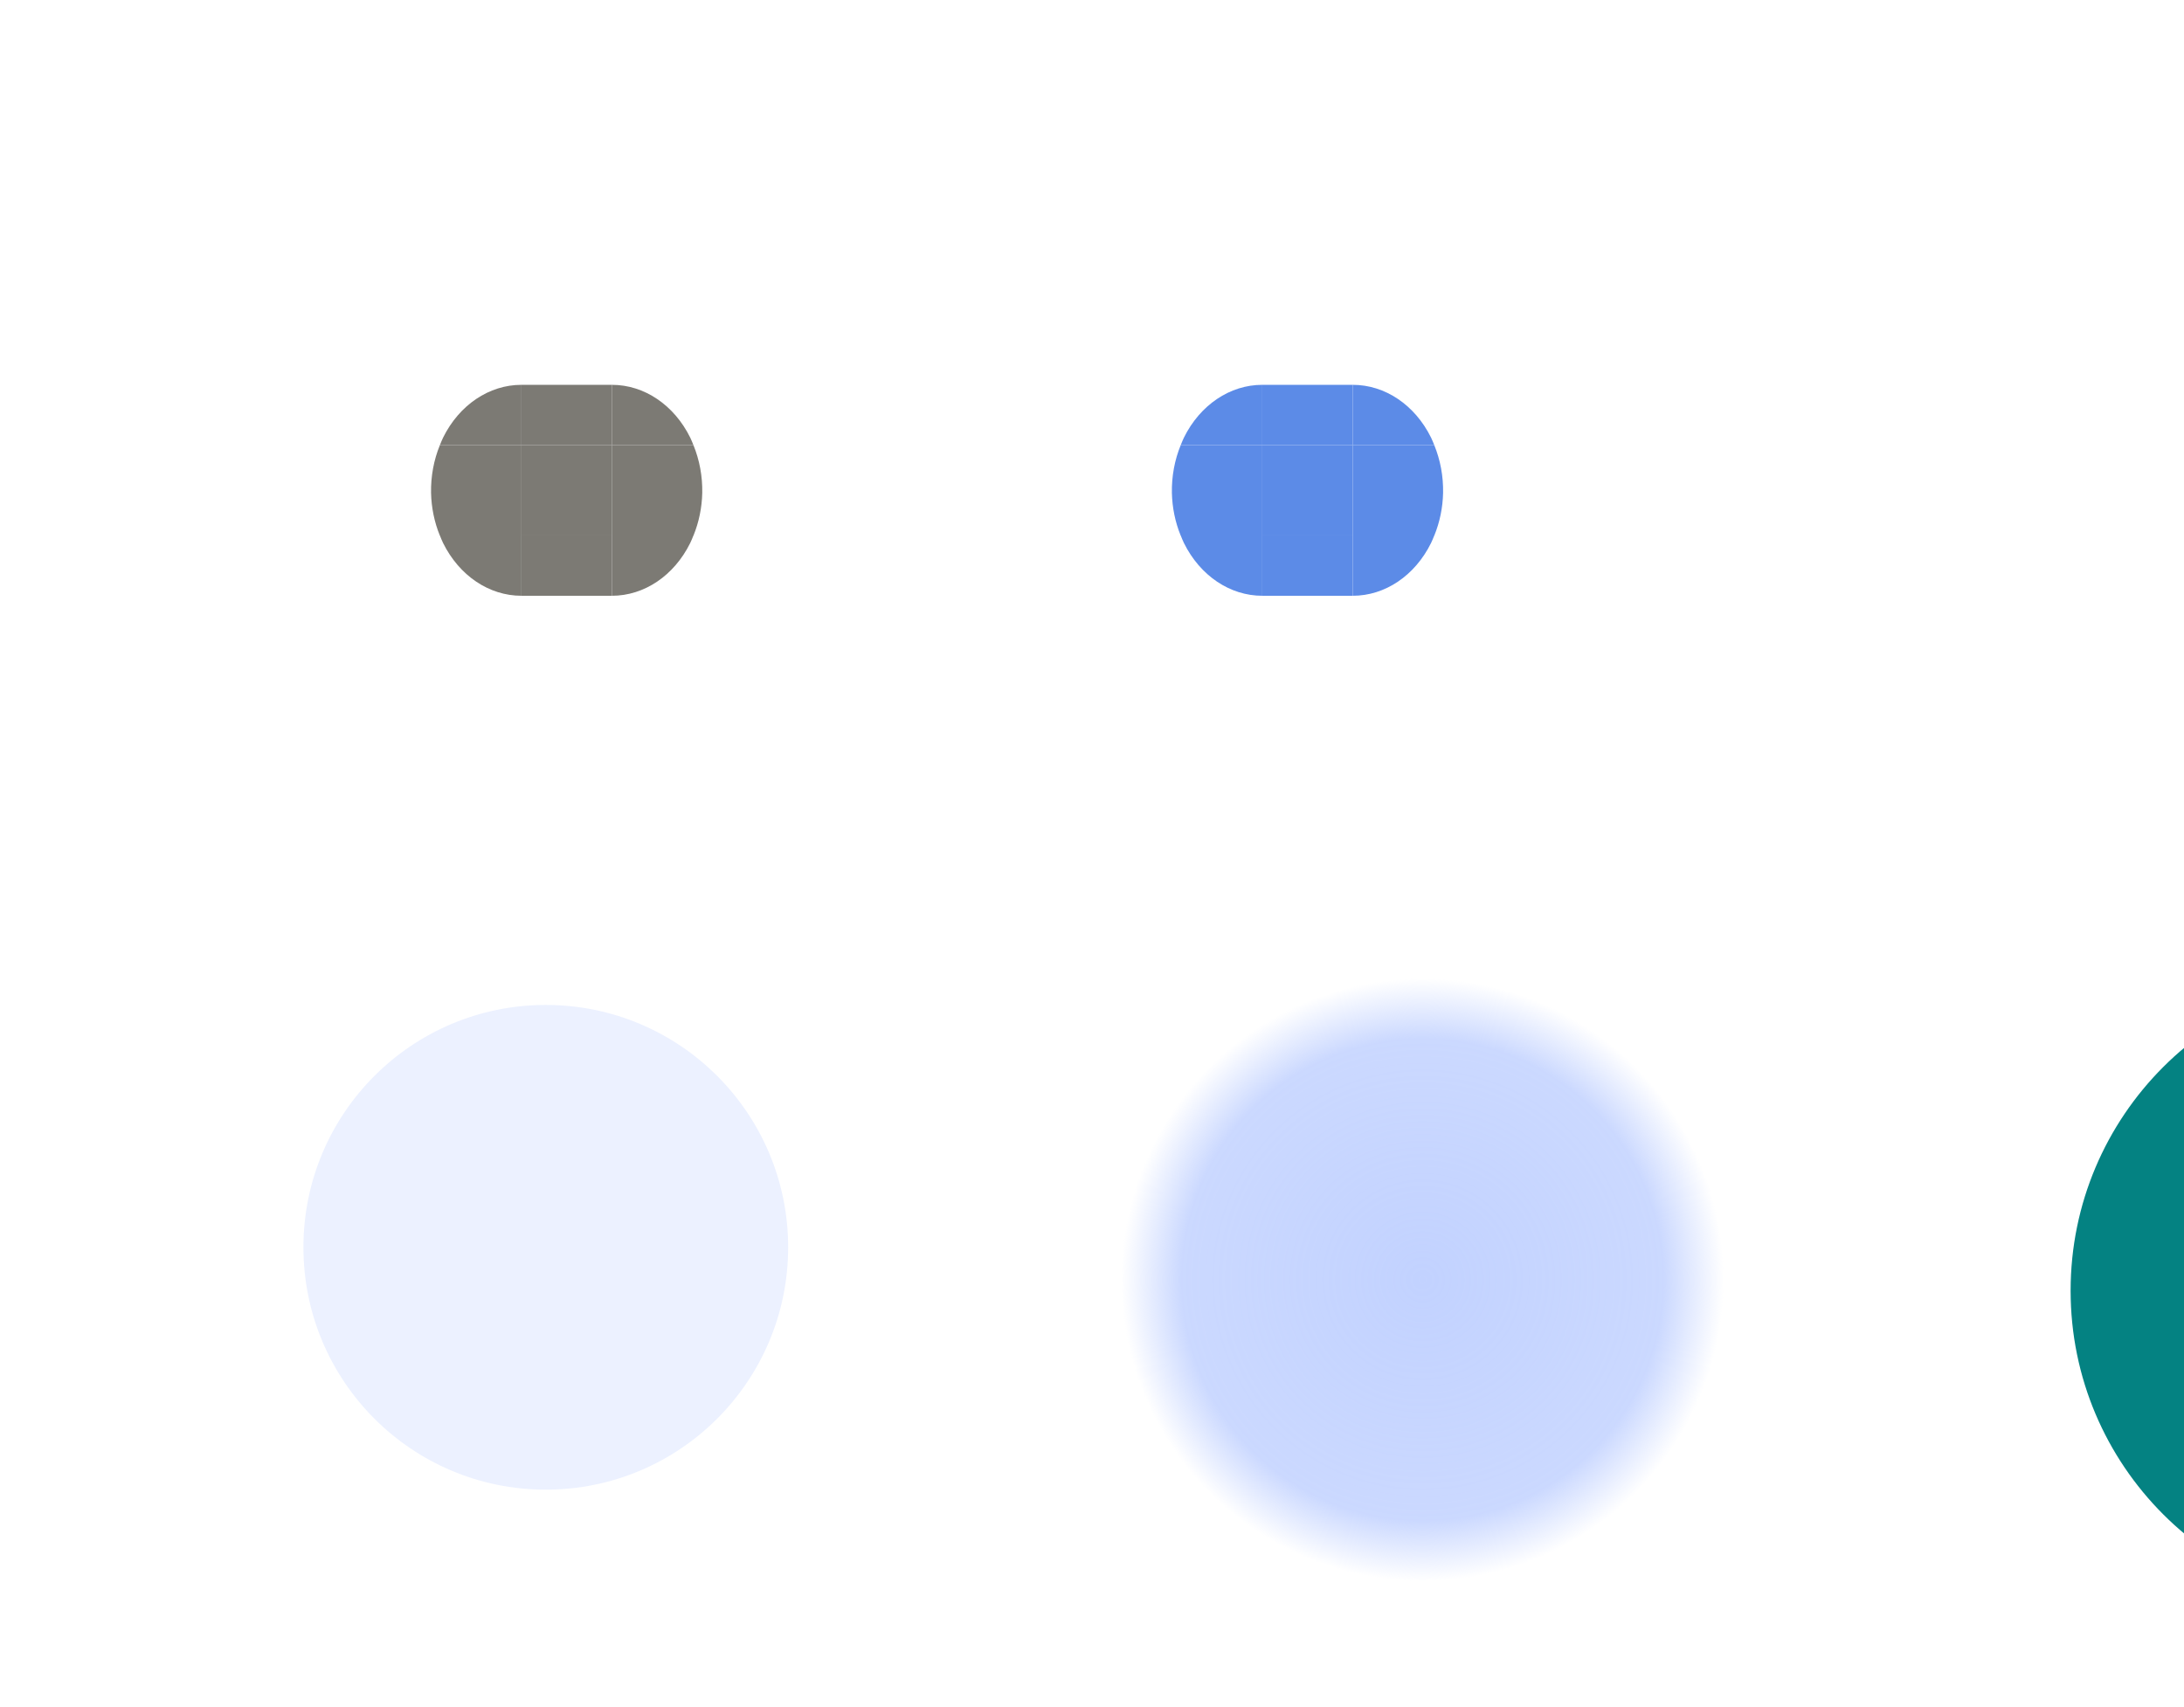
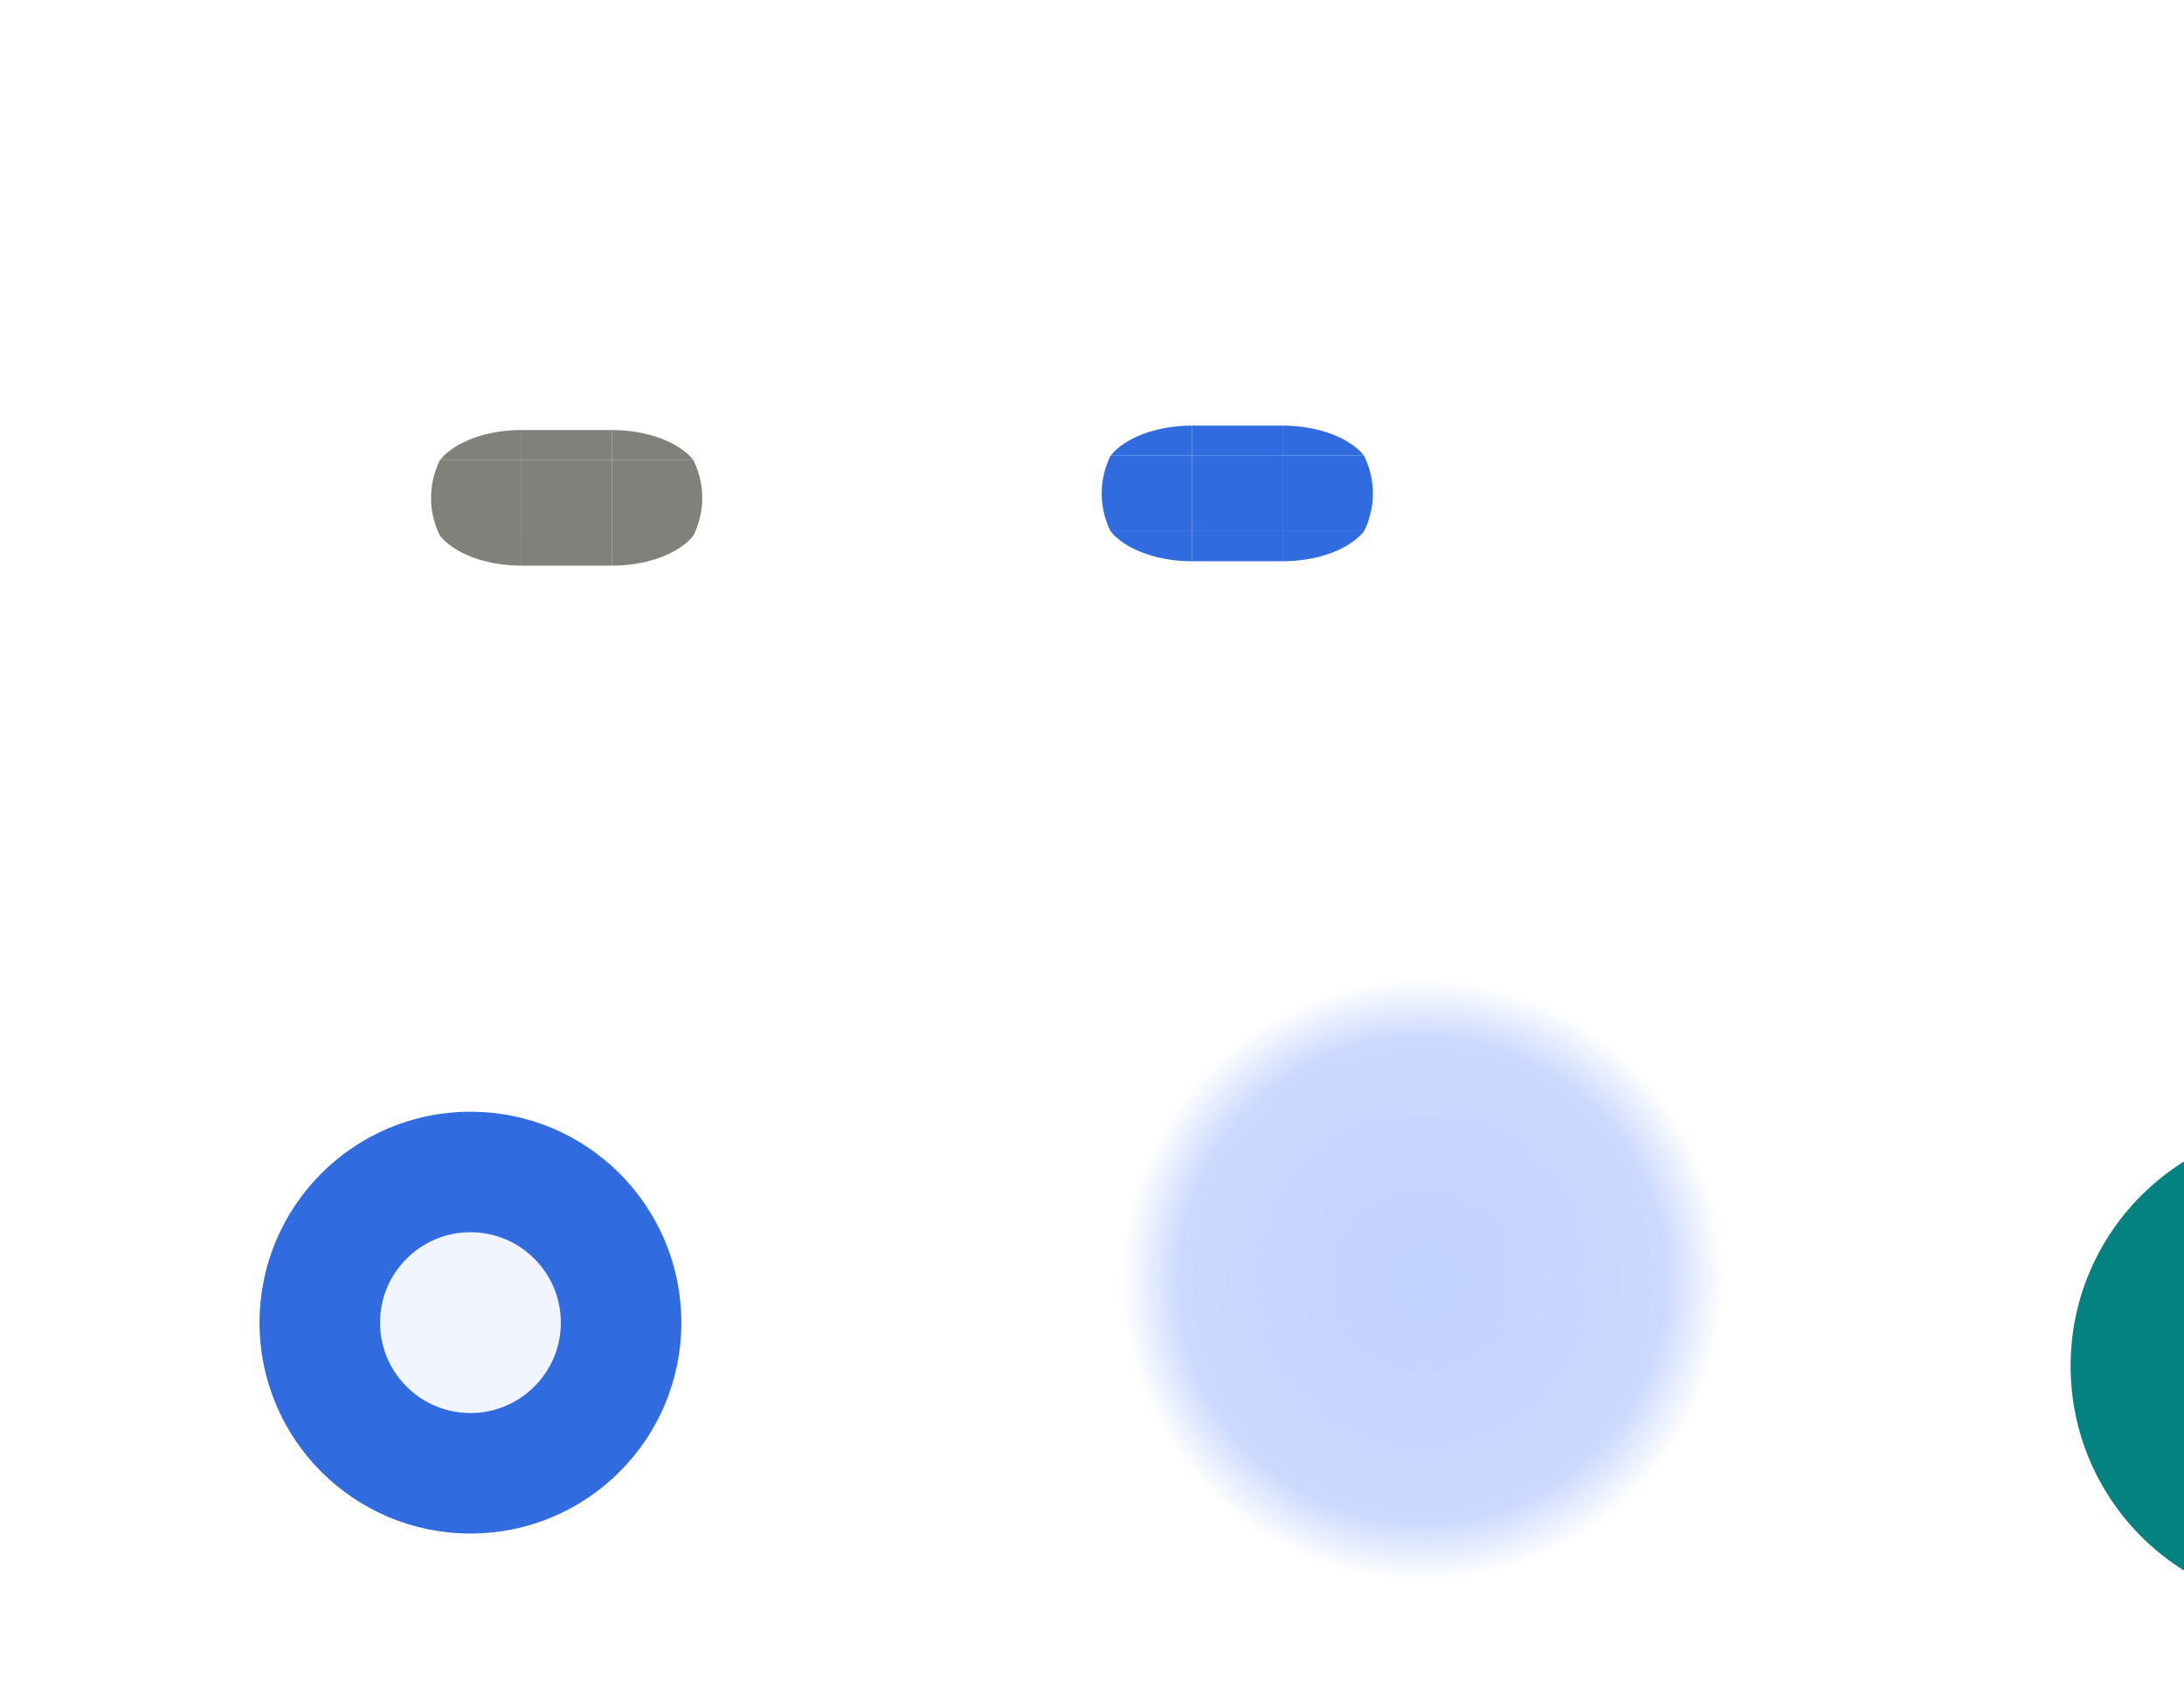
<svg xmlns="http://www.w3.org/2000/svg" xmlns:ns1="http://www.openswatchbook.org/uri/2009/osb" xmlns:xlink="http://www.w3.org/1999/xlink" id="svg3025" version="1.1" height="56.625" width="72.478" viewBox="0 0 72.478 56.625">
  <defs id="defs43">
    <linearGradient id="linearGradient1092">
      <stop style="stop-color:#c2d2ff;stop-opacity:1;" offset="0" id="stop1088" />
      <stop id="stop1096" offset="0.8" style="stop-color:#c2d2ff;stop-opacity:0.854" />
      <stop style="stop-color:#c2d2ff;stop-opacity:0;" offset="1" id="stop1090" />
    </linearGradient>
    <linearGradient id="linearGradient4703" ns1:paint="solid">
      <stop style="stop-color:#000000;stop-opacity:1;" offset="0" id="stop4701" />
    </linearGradient>
    <linearGradient id="linearGradient4697" ns1:paint="solid">
      <stop style="stop-color:#000000;stop-opacity:1;" offset="0" id="stop4695" />
    </linearGradient>
    <linearGradient id="linearGradient4691" ns1:paint="solid">
      <stop style="stop-color:#000000;stop-opacity:1;" offset="0" id="stop4689" />
    </linearGradient>
    <linearGradient id="linearGradient4685" ns1:paint="solid">
      <stop style="stop-color:#000000;stop-opacity:1;" offset="0" id="stop4683" />
    </linearGradient>
    <linearGradient id="linearGradient8519" ns1:paint="solid">
      <stop style="stop-color:#34a9bd;stop-opacity:1;" offset="0" id="stop8517" />
    </linearGradient>
    <linearGradient id="highlight-6" ns1:paint="solid">
      <stop style="stop-color:#5c8be7;stop-opacity:1;" offset="0" id="stop8511" />
    </linearGradient>
    <linearGradient id="linearGradient8465" ns1:paint="solid">
      <stop style="stop-color:#494949;stop-opacity:1;" offset="0" id="stop8463" />
    </linearGradient>
    <linearGradient id="groove-3" ns1:paint="solid">
      <stop style="stop-color:#6c6c6c;stop-opacity:1;" offset="0" id="stop8457" />
    </linearGradient>
    <linearGradient ns1:paint="solid" id="groove_highlight_center-0">
      <stop id="stop7016" offset="0" style="stop-color:#d0d0d0;stop-opacity:1;" />
    </linearGradient>
    <linearGradient ns1:paint="solid" id="linearGradient5794">
      <stop id="stop5792" offset="0" style="stop-color:#4b0909;stop-opacity:1;" />
    </linearGradient>
    <linearGradient ns1:paint="solid" id="groove_highlight_border-6">
      <stop id="stop5786" offset="0" style="stop-color:#131313;stop-opacity:1;" />
    </linearGradient>
    <linearGradient ns1:paint="solid" id="linearGradient4318">
      <stop id="stop4316" offset="0" style="stop-color:#12bcfa;stop-opacity:1;" />
    </linearGradient>
    <linearGradient ns1:paint="solid" id="linearGradient4312">
      <stop id="stop4310" offset="0" style="stop-color:#12bcfa;stop-opacity:1;" />
    </linearGradient>
    <linearGradient ns1:paint="solid" id="linearGradient4306">
      <stop id="stop4304" offset="0" style="stop-color:#5dbc33;stop-opacity:1;" />
    </linearGradient>
    <radialGradient xlink:href="#linearGradient1092" id="radialGradient1094" cx="88.766" cy="61.4" fx="88.766" fy="61.4" r="10" gradientUnits="userSpaceOnUse" />
  </defs>
-   <path style="fill:#5c8be7;fill-opacity:1;stroke-width:1.778" d="m 41.89,14.771 h 3 v 3 h -3 z" id="groove-highlight-center" />
-   <g id="groove-highlight-top" transform="translate(24.36705,1.309274)">
-     <path style="fill:none;fill-opacity:1;stroke-width:1.778" d="m 17.523,10.462 h 3 v 3 h -3 z" id="path8419" />
-     <path id="path8413" d="m 17.523,11.462 h 3 v 2 h -3 z" style="fill:#5c8be7;fill-opacity:1;stroke-width:1.257" />
+   <circle cy="45.333" cx="76.715" id="hint-handle-size" style="opacity:1;fill:#008080;fill-opacity:0.982;stroke:none;stroke-width:2;stroke-linecap:butt;stroke-miterlimit:4;stroke-dasharray:none;stroke-opacity:1" r="8" />
+   <g id="horizontal-slider-handle">
+     <rect y="35.893" x="7.612" height="16" width="16" id="rect907" style="opacity:1;fill:none;fill-opacity:1;stroke:none;stroke-width:3;stroke-linecap:butt;stroke-miterlimit:4;stroke-dasharray:none;stroke-opacity:1" />
+     <circle r="5" cy="43.893" cx="15.612" id="circle913" style="opacity:1;fill:#f1f5ff;fill-opacity:1;stroke:#306be0;stroke-width:4;stroke-linecap:butt;stroke-miterlimit:4;stroke-dasharray:none;stroke-opacity:1" />
  </g>
-   <circle cy="42.833" cx="79.215" id="hint-handle-size" style="opacity:1;fill:#008080;fill-opacity:0.982;stroke:none;stroke-width:2;stroke-linecap:butt;stroke-miterlimit:4;stroke-dasharray:none;stroke-opacity:1" r="10.5" />
-   <g id="groove-highlight-bottom" transform="matrix(1,0,0,-1,24.36705,31.23352)">
-     <path id="path901" d="m 17.523,10.462 h 3 v 3 h -3 z" style="fill:none;fill-opacity:1;stroke-width:1.778" />
-     <path style="fill:#5c8be7;fill-opacity:1;stroke-width:1.257" d="m 17.523,11.462 h 3 v 2 h -3 z" id="path903" />
+   <path style="fill:#82807a;fill-opacity:1;stroke-width:1.778" d="m 17.305,15.271 h 3 v 2.5 h -3 z" id="groove-center" />
+   <g id="groove-top" transform="translate(-0.217879,1.809276)">
+     <path style="fill:none;fill-opacity:1;stroke-width:1.778" d="m 17.523,8.462 h 3 v 5 h -3 z" id="path918" />
+     <path id="path920" d="m 17.523,12.462 h 3 v 1 h -3 z" style="fill:#82807a;fill-opacity:1;stroke-width:1.257" />
  </g>
-   <g id="horizontal-slider-handle" transform="translate(-77.35546,28.3911)">
-     <rect y="2.502" x="84.968" height="21" width="21" id="rect907" style="opacity:1;fill:none;fill-opacity:1;stroke:none;stroke-width:3;stroke-linecap:butt;stroke-miterlimit:4;stroke-dasharray:none;stroke-opacity:1" />
-     <circle r="8.043" cy="13.002" cx="95.468" id="circle913" style="opacity:1;fill:#ecf1ff;fill-opacity:1;stroke:none;stroke-width:4;stroke-linecap:butt;stroke-miterlimit:4;stroke-dasharray:none;stroke-opacity:1" />
+   <g id="groove-topleft" transform="translate(-2.555794,16.07207)">
+     <path style="fill:none;fill-opacity:1;stroke-width:1.778" d="m 16.861,-5.801 h 3 v 5 h -3 z" id="path930" />
+     <path id="path932" d="m 19.861,-1.801 a 3,1.75 0 0 0 -2.6,0.875 3,1.75 0 0 0 -0.107,0.125 h 2.707 z" style="opacity:1;fill:#82807a;fill-opacity:1;stroke:none;stroke-width:5;stroke-linecap:butt;stroke-miterlimit:4;stroke-dasharray:none;stroke-opacity:1" />
  </g>
-   <g id="groove-highlight-topleft" transform="translate(22.02947,15.57207)">
-     <path style="fill:none;fill-opacity:1;stroke-width:1.778" d="m 16.861,-3.801 h 3 v 3 h -3 z" id="path1747" />
-     <path id="rect1711" d="m 19.861,-2.801 a 3,3.5 0 0 0 -2.6,1.75 3,3.5 0 0 0 -0.107,0.25 h 2.707 z" style="opacity:1;fill:#5c8be7;fill-opacity:1;stroke:none;stroke-width:5;stroke-linecap:butt;stroke-miterlimit:4;stroke-dasharray:none;stroke-opacity:1" />
+   <g id="groove-left" transform="matrix(1,0,0,0.8333329,0.643987,14.22626)" style="stroke-width:1.095">
+     <path id="path942" d="m 13.661,1.254 h 3 v 3 h -3 z" style="fill:none;fill-opacity:1;stroke-width:1.947" />
+     <path id="path944" d="m 13.954,1.254 a 3,3.5 0 0 0 -0.293,1.584 3,3.5 0 0 0 0.291,1.416 h 2.709 v -1.5 -1.5 z" style="opacity:1;fill:#82807a;fill-opacity:1;stroke:none;stroke-width:5.477;stroke-linecap:butt;stroke-miterlimit:4;stroke-dasharray:none;stroke-opacity:1" />
  </g>
-   <g id="groove-highlight-bottomleft" transform="translate(19.94609,14.7403)">
-     <path style="fill:none;fill-opacity:1;stroke-width:1.778" d="m 18.944,3.031 h 3 v 3 h -3 z" id="path1737" />
-     <path style="opacity:1;fill:#5c8be7;fill-opacity:1;stroke:none;stroke-width:5;stroke-linecap:butt;stroke-miterlimit:4;stroke-dasharray:none;stroke-opacity:1" d="m 21.944,5.031 a 3,3.5 0 0 1 -2.6,-1.75 3,3.5 0 0 1 -0.107,-0.25 h 2.707 z" id="path1733" />
+   <g transform="matrix(-1,0,0,0.8333329,36.96598,14.22627)" id="groove-right" style="stroke-width:1.095">
+     <path style="fill:none;fill-opacity:1;stroke-width:1.947" d="m 13.661,1.254 h 3 v 3 h -3 z" id="path948" />
+     <path style="opacity:1;fill:#82807a;fill-opacity:1;stroke:none;stroke-width:5.477;stroke-linecap:butt;stroke-miterlimit:4;stroke-dasharray:none;stroke-opacity:1" d="m 13.954,1.254 a 3,3.5 0 0 0 -0.293,1.584 3,3.5 0 0 0 0.291,1.416 h 2.709 v -1.5 -1.5 z" id="path950" />
  </g>
-   <g id="groove-highlight-left" transform="translate(25.22925,13.51724)">
-     <path id="path1735" d="m 13.661,1.254 h 3 v 3 h -3 z" style="fill:none;fill-opacity:1;stroke-width:1.778" />
-     <path id="rect1705" d="m 13.954,1.254 a 3,3.5 0 0 0 -0.293,1.584 3,3.5 0 0 0 0.291,1.416 h 2.709 v -1.5 -1.5 z" style="opacity:1;fill:#5c8be7;fill-opacity:1;stroke:none;stroke-width:5;stroke-linecap:butt;stroke-miterlimit:4;stroke-dasharray:none;stroke-opacity:1" />
+   <g transform="matrix(-1,0,0,1,40.16643,16.07207)" id="groove-topright">
+     <path id="path954" d="m 16.861,-5.801 h 3 v 5 h -3 z" style="fill:none;fill-opacity:1;stroke-width:1.778" />
+     <path style="opacity:1;fill:#82807a;fill-opacity:1;stroke:none;stroke-width:5;stroke-linecap:butt;stroke-miterlimit:4;stroke-dasharray:none;stroke-opacity:1" d="m 19.861,-1.801 a 3,1.75 0 0 0 -2.6,0.875 3,1.75 0 0 0 -0.107,0.125 h 2.707 z" id="path956" />
  </g>
-   <g transform="matrix(-1,0,0,1,61.55125,13.51724)" id="groove-highlight-right">
-     <path style="fill:none;fill-opacity:1;stroke-width:1.778" d="m 13.661,1.254 h 3 v 3 h -3 z" id="path898" />
-     <path style="opacity:1;fill:#5c8be7;fill-opacity:1;stroke:none;stroke-width:5;stroke-linecap:butt;stroke-miterlimit:4;stroke-dasharray:none;stroke-opacity:1" d="m 13.954,1.254 a 3,3.5 0 0 0 -0.293,1.584 3,3.5 0 0 0 0.291,1.416 h 2.709 v -1.5 -1.5 z" id="path900" />
-   </g>
-   <g transform="matrix(-1,0,0,1,64.75136,15.57207)" id="groove-highlight-topright">
-     <path id="path904" d="m 16.861,-3.801 h 3 v 3 h -3 z" style="fill:none;fill-opacity:1;stroke-width:1.778" />
-     <path style="opacity:1;fill:#5c8be7;fill-opacity:1;stroke:none;stroke-width:5;stroke-linecap:butt;stroke-miterlimit:4;stroke-dasharray:none;stroke-opacity:1" d="m 19.861,-2.801 a 3,3.5 0 0 0 -2.6,1.75 3,3.5 0 0 0 -0.107,0.25 h 2.707 z" id="path906" />
-   </g>
-   <g transform="matrix(-1,0,0,1,66.8344,14.7403)" id="groove-highlight-bottomright">
-     <path id="path910" d="m 18.944,3.031 h 3 v 3 h -3 z" style="fill:none;fill-opacity:1;stroke-width:1.778" />
-     <path id="path912" d="m 21.944,5.031 a 3,3.5 0 0 1 -2.6,-1.75 3,3.5 0 0 1 -0.107,-0.25 h 2.707 z" style="opacity:1;fill:#5c8be7;fill-opacity:1;stroke:none;stroke-width:5;stroke-linecap:butt;stroke-miterlimit:4;stroke-dasharray:none;stroke-opacity:1" />
-   </g>
-   <path style="fill:#7c7a74;fill-opacity:1;stroke-width:1.778" d="m 17.305,14.771 h 3 v 3 h -3 z" id="groove-center" />
-   <g id="groove-top" transform="translate(-0.218212,1.309274)">
-     <path style="fill:none;fill-opacity:1;stroke-width:1.778" d="m 17.523,10.462 h 3 v 3 h -3 z" id="path918" />
-     <path id="path920" d="m 17.523,11.462 h 3 v 2 h -3 z" style="fill:#7c7a74;fill-opacity:1;stroke-width:1.257" />
-   </g>
-   <g id="groove-bottom" transform="matrix(1,0,0,-1,-0.218212,31.23352)">
-     <path id="path924" d="m 17.523,10.462 h 3 v 3 h -3 z" style="fill:none;fill-opacity:1;stroke-width:1.778" />
-     <path style="fill:#7c7a74;fill-opacity:1;stroke-width:1.257" d="m 17.523,11.462 h 3 v 2 h -3 z" id="path926" />
-   </g>
-   <g id="groove-topleft" transform="translate(-2.555794,15.57207)">
-     <path style="fill:none;fill-opacity:1;stroke-width:1.778" d="m 16.861,-3.801 h 3 v 3 h -3 z" id="path930" />
-     <path id="path932" d="m 19.861,-2.801 a 3,3.5 0 0 0 -2.6,1.75 3,3.5 0 0 0 -0.107,0.25 h 2.707 z" style="opacity:1;fill:#7c7a74;fill-opacity:1;stroke:none;stroke-width:5;stroke-linecap:butt;stroke-miterlimit:4;stroke-dasharray:none;stroke-opacity:1" />
-   </g>
-   <g id="groove-bottomleft" transform="translate(-4.63917,14.7403)">
-     <path style="fill:none;fill-opacity:1;stroke-width:1.778" d="m 18.944,3.031 h 3 v 3 h -3 z" id="path936" />
-     <path style="opacity:1;fill:#7c7a74;fill-opacity:1;stroke:none;stroke-width:5;stroke-linecap:butt;stroke-miterlimit:4;stroke-dasharray:none;stroke-opacity:1" d="m 21.944,5.031 a 3,3.5 0 0 1 -2.6,-1.75 3,3.5 0 0 1 -0.107,-0.25 h 2.707 z" id="path938" />
-   </g>
-   <g id="groove-left" transform="translate(0.643987,13.51724)">
-     <path id="path942" d="m 13.661,1.254 h 3 v 3 h -3 z" style="fill:none;fill-opacity:1;stroke-width:1.778" />
-     <path id="path944" d="m 13.954,1.254 a 3,3.5 0 0 0 -0.293,1.584 3,3.5 0 0 0 0.291,1.416 h 2.709 v -1.5 -1.5 z" style="opacity:1;fill:#7c7a74;fill-opacity:1;stroke:none;stroke-width:5;stroke-linecap:butt;stroke-miterlimit:4;stroke-dasharray:none;stroke-opacity:1" />
-   </g>
-   <g transform="matrix(-1,0,0,1,36.96598,13.51724)" id="groove-right">
-     <path style="fill:none;fill-opacity:1;stroke-width:1.778" d="m 13.661,1.254 h 3 v 3 h -3 z" id="path948" />
-     <path style="opacity:1;fill:#7c7a74;fill-opacity:1;stroke:none;stroke-width:5;stroke-linecap:butt;stroke-miterlimit:4;stroke-dasharray:none;stroke-opacity:1" d="m 13.954,1.254 a 3,3.5 0 0 0 -0.293,1.584 3,3.5 0 0 0 0.291,1.416 h 2.709 v -1.5 -1.5 z" id="path950" />
-   </g>
-   <g transform="matrix(-1,0,0,1,40.1661,15.57207)" id="groove-topright">
-     <path id="path954" d="m 16.861,-3.801 h 3 v 3 h -3 z" style="fill:none;fill-opacity:1;stroke-width:1.778" />
-     <path style="opacity:1;fill:#7c7a74;fill-opacity:1;stroke:none;stroke-width:5;stroke-linecap:butt;stroke-miterlimit:4;stroke-dasharray:none;stroke-opacity:1" d="m 19.861,-2.801 a 3,3.5 0 0 0 -2.6,1.75 3,3.5 0 0 0 -0.107,0.25 h 2.707 z" id="path956" />
-   </g>
-   <g transform="matrix(-1,0,0,1,42.24914,14.7403)" id="groove-bottomright">
-     <path id="path960" d="m 18.944,3.031 h 3 v 3 h -3 z" style="fill:none;fill-opacity:1;stroke-width:1.778" />
-     <path id="path962" d="m 21.944,5.031 a 3,3.5 0 0 1 -2.6,-1.75 3,3.5 0 0 1 -0.107,-0.25 h 2.707 z" style="opacity:1;fill:#7c7a74;fill-opacity:1;stroke:none;stroke-width:5;stroke-linecap:butt;stroke-miterlimit:4;stroke-dasharray:none;stroke-opacity:1" />
-   </g>
-   <g id="horizontal-slider-hover" transform="translate(-41.55799,-18.9274)">
+   <g id="horizontal-slider-hover33" transform="translate(-41.55799,-18.9274)">
    <rect y="50.9" x="78.266" height="21" width="21" id="rect1086" style="opacity:1;fill:none;fill-opacity:1;stroke:none;stroke-width:4;stroke-linecap:butt;stroke-miterlimit:4;stroke-dasharray:none;stroke-opacity:1" />
    <circle r="10" cy="61.4" cx="88.766" id="circle1080" style="opacity:1;fill:url(#radialGradient1094);fill-opacity:1;stroke:none;stroke-width:2;stroke-linecap:butt;stroke-miterlimit:4;stroke-dasharray:none;stroke-opacity:1" />
  </g>
+   <g id="groove-bottomright" transform="rotate(-180,20.08322,8.485361)">
+     <path style="fill:none;fill-opacity:1;stroke-width:1.778" d="m 16.861,-5.801 h 3 v 5 h -3 z" id="path1652" />
+     <path id="path1654" d="m 19.861,-1.801 a 3,1.75 0 0 0 -2.6,0.875 3,1.75 0 0 0 -0.107,0.125 h 2.707 z" style="opacity:1;fill:#82807a;fill-opacity:1;stroke:none;stroke-width:5;stroke-linecap:butt;stroke-miterlimit:4;stroke-dasharray:none;stroke-opacity:1" />
+   </g>
+   <g transform="matrix(1,0,0,-1,-0.217879,31.23352)" id="groove-bottom">
+     <path id="path1658" d="m 17.523,8.462 h 3 v 5 h -3 z" style="fill:none;fill-opacity:1;stroke-width:1.778" />
+     <path style="fill:#82807a;fill-opacity:1;stroke-width:1.257" d="m 17.523,12.462 h 3 v 1 h -3 z" id="path1660" />
+   </g>
+   <g transform="matrix(1,0,0,-1,-2.555794,16.97072)" id="groove-bottomleft">
+     <path id="path1664" d="m 16.861,-5.801 h 3 v 5 h -3 z" style="fill:none;fill-opacity:1;stroke-width:1.778" />
+     <path style="opacity:1;fill:#82807a;fill-opacity:1;stroke:none;stroke-width:5;stroke-linecap:butt;stroke-miterlimit:4;stroke-dasharray:none;stroke-opacity:1" d="m 19.861,-1.801 a 3,1.75 0 0 0 -2.6,0.875 3,1.75 0 0 0 -0.107,0.125 h 2.707 z" id="path1666" />
+   </g>
+   <path style="fill:#306be0;fill-opacity:1;stroke-width:1.778" d="m 39.561,15.125 h 3 v 2.5 h -3 z" id="groove-highlight-center" />
+   <g id="groove-highlight-top" transform="translate(22.03787,1.662857)">
+     <path style="fill:none;fill-opacity:1;stroke-width:1.778" d="m 17.523,8.462 h 3 v 5 h -3 z" id="path1672" />
+     <path id="path1674" d="m 17.523,12.462 h 3 v 1 h -3 z" style="fill:#306be0;fill-opacity:1;stroke-width:1.257" />
+   </g>
+   <g id="groove-highlight-topleft" transform="translate(19.69996,15.92565)">
+     <path style="fill:none;fill-opacity:1;stroke-width:1.778" d="m 16.861,-5.801 h 3 v 5 h -3 z" id="path1678" />
+     <path id="path1680" d="m 19.861,-1.801 a 3,1.75 0 0 0 -2.6,0.875 3,1.75 0 0 0 -0.107,0.125 h 2.707 z" style="opacity:1;fill:#306be0;fill-opacity:1;stroke:none;stroke-width:5;stroke-linecap:butt;stroke-miterlimit:4;stroke-dasharray:none;stroke-opacity:1" />
+   </g>
+   <g id="groove-highlight-left" transform="matrix(1,0,0,0.8333329,22.89974,14.07985)" style="stroke-width:1.095">
+     <path id="path1684" d="m 13.661,1.254 h 3 v 3 h -3 z" style="fill:none;fill-opacity:1;stroke-width:1.947" />
+     <path id="path1686" d="m 13.954,1.254 a 3,3.5 0 0 0 -0.293,1.584 3,3.5 0 0 0 0.291,1.416 h 2.709 v -1.5 -1.5 z" style="opacity:1;fill:#306be0;fill-opacity:1;stroke:none;stroke-width:5.477;stroke-linecap:butt;stroke-miterlimit:4;stroke-dasharray:none;stroke-opacity:1" />
+   </g>
+   <g transform="matrix(-1,0,0,0.8333329,59.22174,14.07985)" id="groove-highlight-right" style="stroke-width:1.095">
+     <path style="fill:none;fill-opacity:1;stroke-width:1.947" d="m 13.661,1.254 h 3 v 3 h -3 z" id="path1690" />
+     <path style="opacity:1;fill:#306be0;fill-opacity:1;stroke:none;stroke-width:5.477;stroke-linecap:butt;stroke-miterlimit:4;stroke-dasharray:none;stroke-opacity:1" d="m 13.954,1.254 a 3,3.5 0 0 0 -0.293,1.584 3,3.5 0 0 0 0.291,1.416 h 2.709 v -1.5 -1.5 z" id="path1692" />
+   </g>
+   <g transform="matrix(-1,0,0,1,62.42218,15.92565)" id="groove-highlight-topright">
+     <path id="path1696" d="m 16.861,-5.801 h 3 v 5 h -3 z" style="fill:none;fill-opacity:1;stroke-width:1.778" />
+     <path style="opacity:1;fill:#306be0;fill-opacity:1;stroke:none;stroke-width:5;stroke-linecap:butt;stroke-miterlimit:4;stroke-dasharray:none;stroke-opacity:1" d="m 19.861,-1.801 a 3,1.75 0 0 0 -2.6,0.875 3,1.75 0 0 0 -0.107,0.125 h 2.707 z" id="path1698" />
+   </g>
+   <g id="groove-highlight-bottomright" transform="rotate(-180,31.21109,8.412151)">
+     <path style="fill:none;fill-opacity:1;stroke-width:1.778" d="m 16.861,-5.801 h 3 v 5 h -3 z" id="path1702" />
+     <path id="path1704" d="m 19.861,-1.801 a 3,1.75 0 0 0 -2.6,0.875 3,1.75 0 0 0 -0.107,0.125 h 2.707 z" style="opacity:1;fill:#306be0;fill-opacity:1;stroke:none;stroke-width:5;stroke-linecap:butt;stroke-miterlimit:4;stroke-dasharray:none;stroke-opacity:1" />
+   </g>
+   <g transform="matrix(1,0,0,-1,22.03787,31.0871)" id="groove-highlight-bottom">
+     <path id="path1708" d="m 17.523,8.462 h 3 v 5 h -3 z" style="fill:none;fill-opacity:1;stroke-width:1.778" />
+     <path style="fill:#306be0;fill-opacity:1;stroke-width:1.257" d="m 17.523,12.462 h 3 v 1 h -3 z" id="path1710" />
+   </g>
+   <g transform="matrix(1,0,0,-1,19.69996,16.8243)" id="groove-highlight-bottomleft">
+     <path id="path1714" d="m 16.861,-5.801 h 3 v 5 h -3 z" style="fill:none;fill-opacity:1;stroke-width:1.778" />
+     <path style="opacity:1;fill:#306be0;fill-opacity:1;stroke:none;stroke-width:5;stroke-linecap:butt;stroke-miterlimit:4;stroke-dasharray:none;stroke-opacity:1" d="m 19.861,-1.801 a 3,1.75 0 0 0 -2.6,0.875 3,1.75 0 0 0 -0.107,0.125 h 2.707 z" id="path1716" />
+   </g>
</svg>
